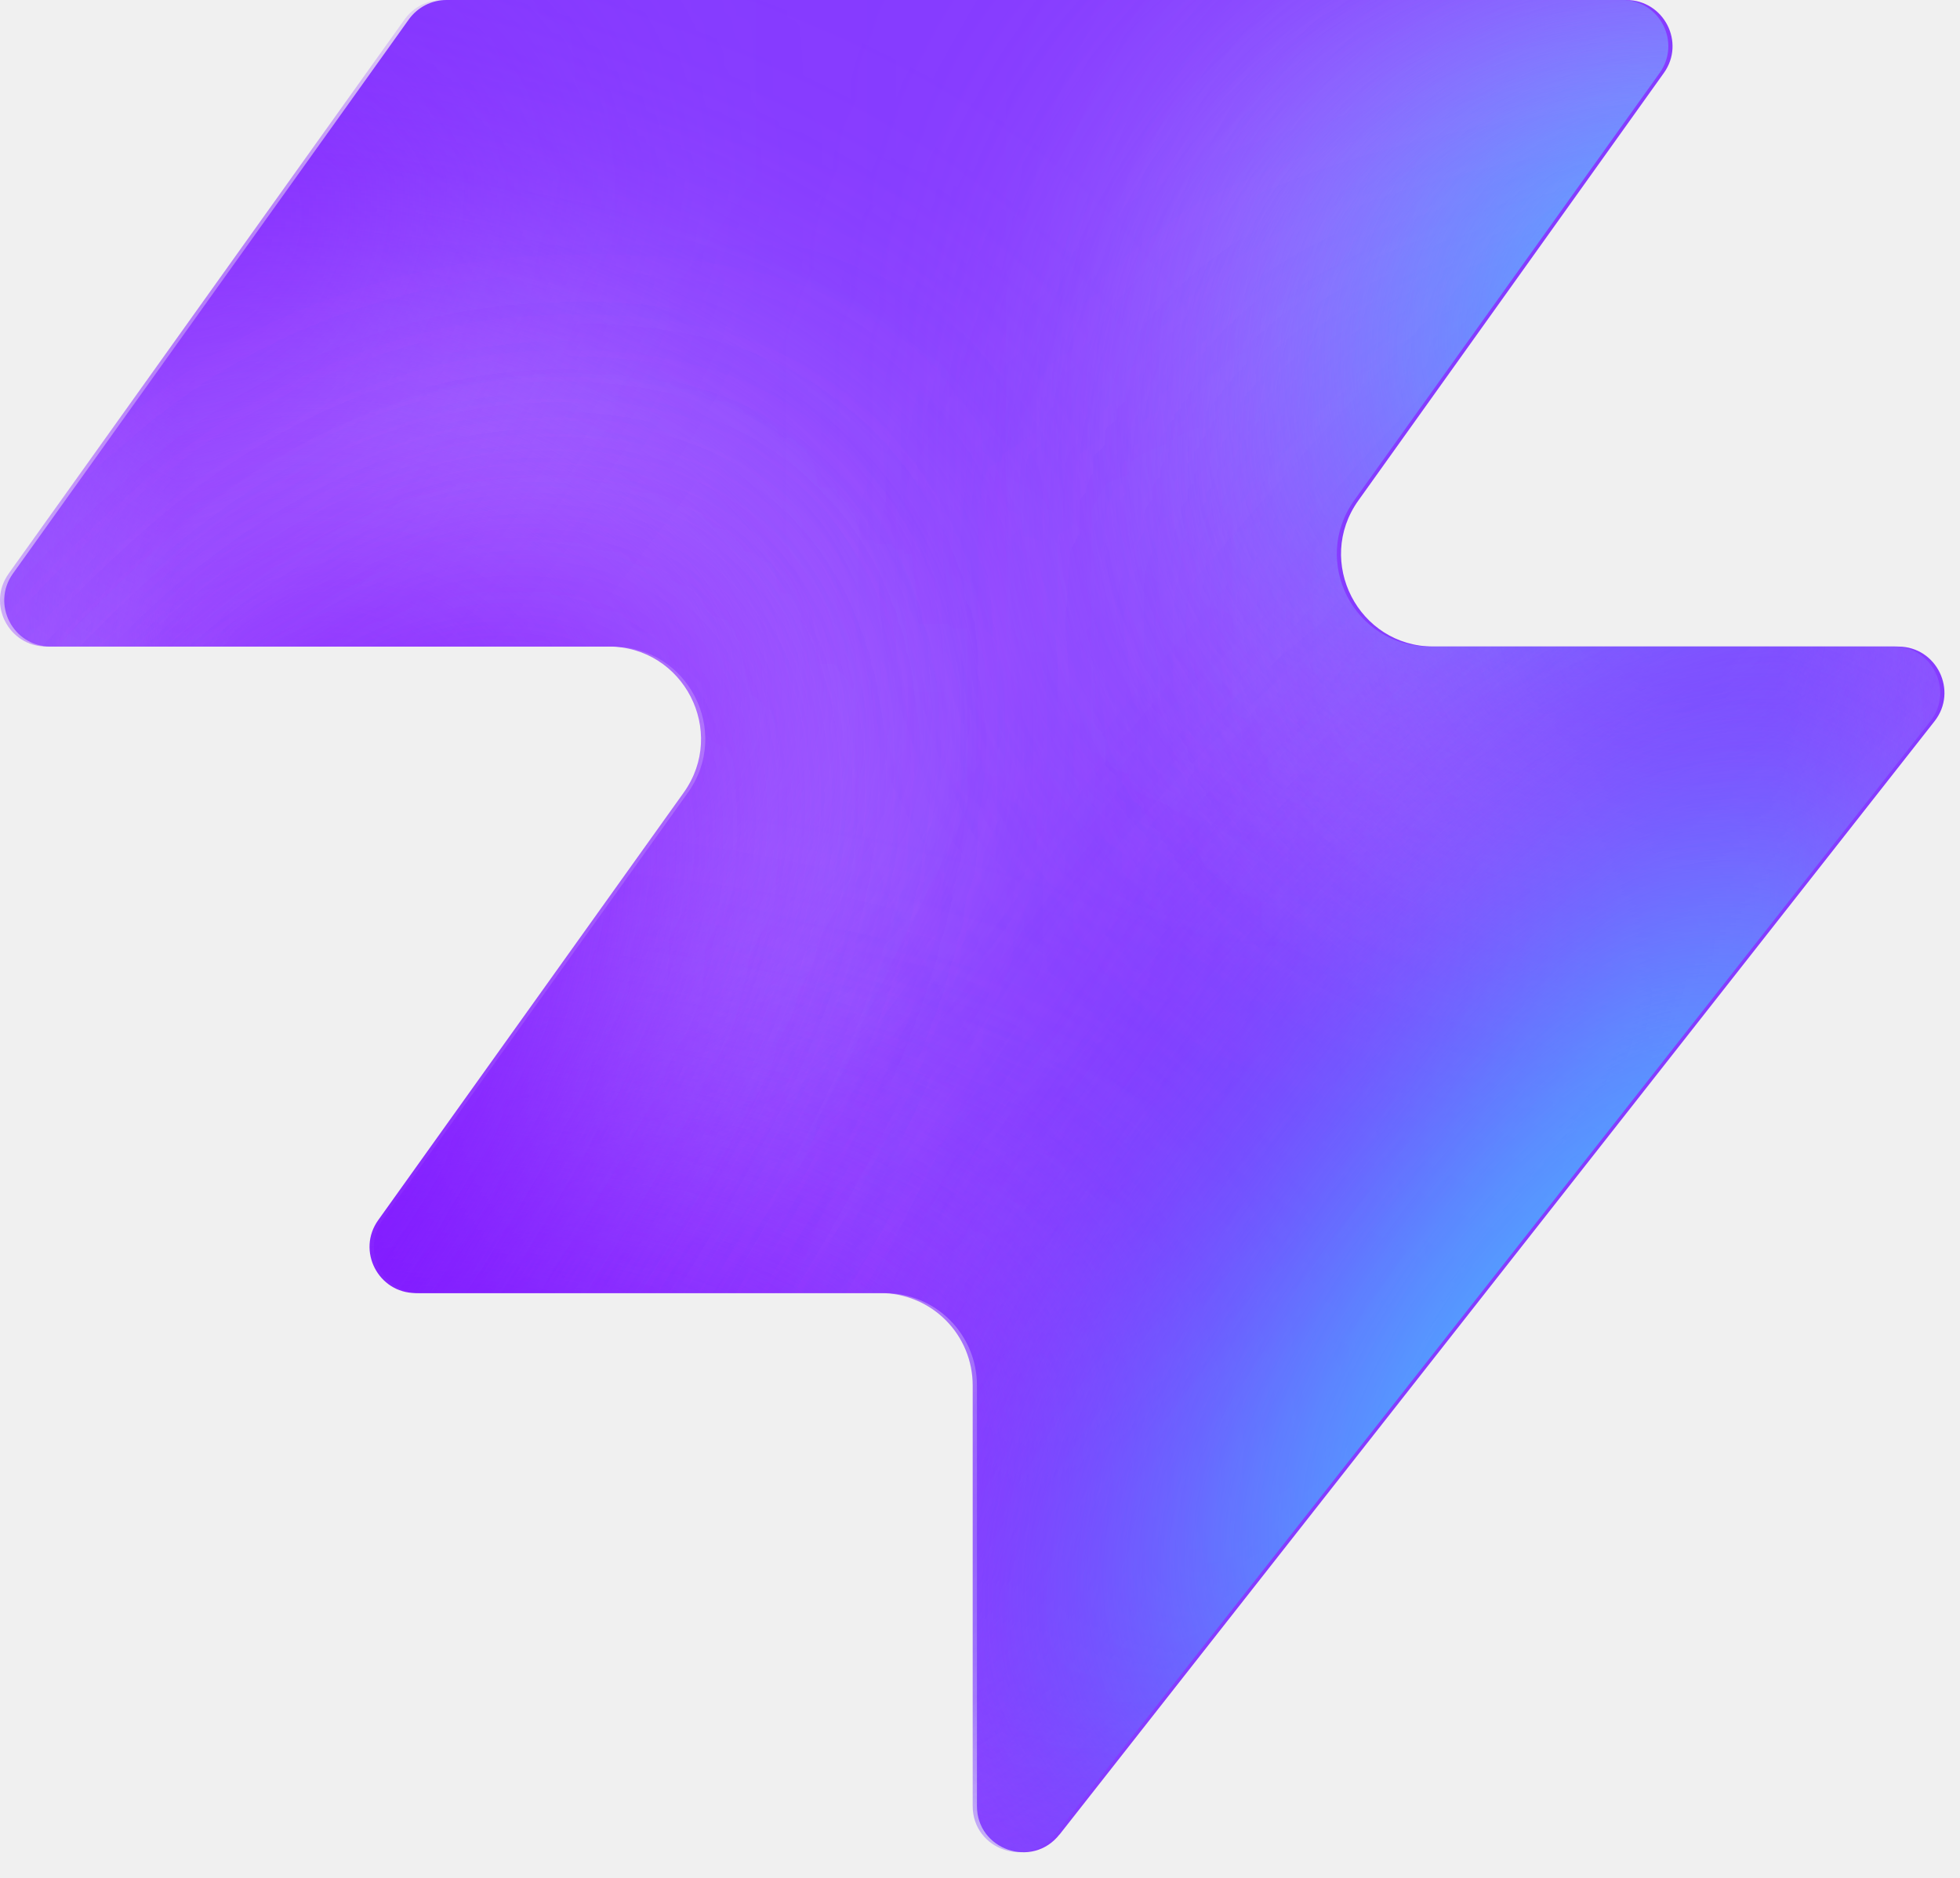
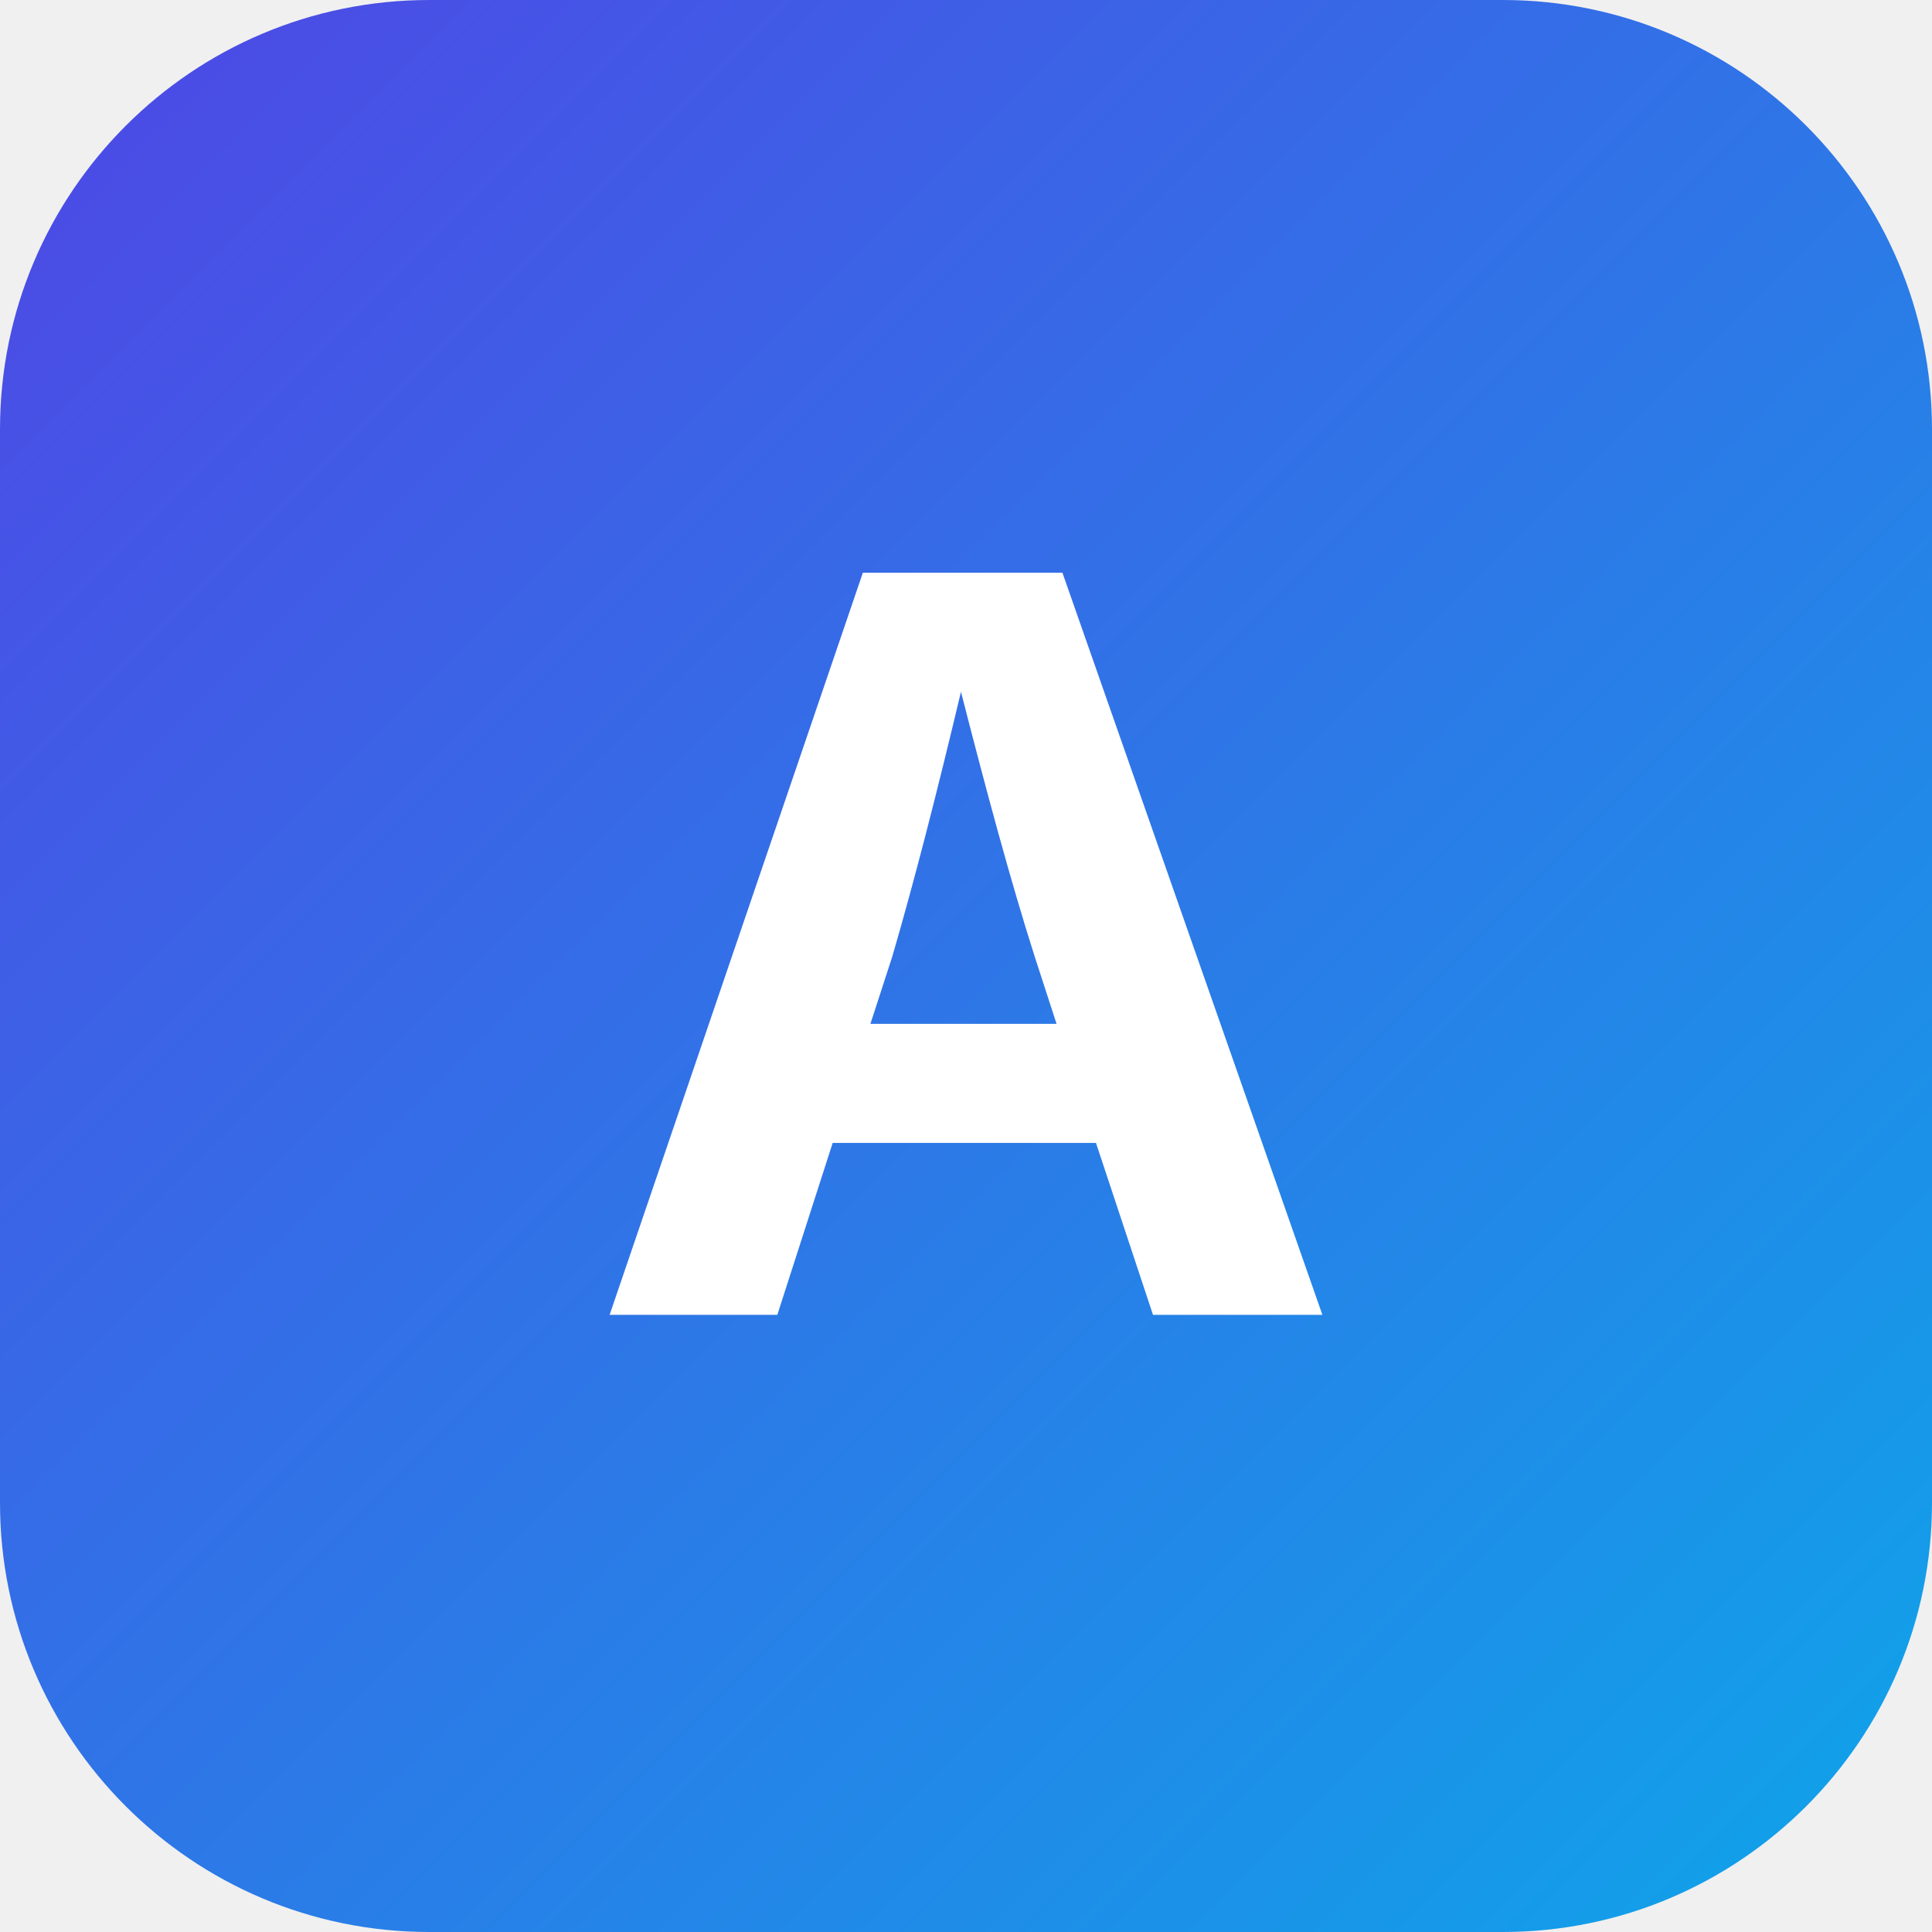
- <svg xmlns="http://www.w3.org/2000/svg" width="48" height="46" fill="none" viewBox="0 0 48 46">
-   <path fill="#863bff" d="M25.946 44.938c-.664.845-2.021.375-2.021-.698V33.937a2.26 2.26 0 0 0-2.262-2.262H10.287c-.92 0-1.456-1.04-.92-1.788l7.48-10.471c1.07-1.497 0-3.578-1.842-3.578H1.237c-.92 0-1.456-1.04-.92-1.788L10.013.474c.214-.297.556-.474.92-.474h28.894c.92 0 1.456 1.04.92 1.788l-7.48 10.471c-1.07 1.498 0 3.579 1.842 3.579h11.377c.943 0 1.473 1.088.89 1.83L25.947 44.94z" style="fill:#863bff;fill:color(display-p3 .525 .23 1);fill-opacity:1" />
-   <mask id="a" width="48" height="46" x="0" y="0" maskUnits="userSpaceOnUse" style="mask-type:alpha">
-     <path fill="#000" d="M25.842 44.938c-.664.844-2.021.375-2.021-.698V33.937a2.26 2.26 0 0 0-2.262-2.262H10.183c-.92 0-1.456-1.04-.92-1.788l7.48-10.471c1.07-1.498 0-3.579-1.842-3.579H1.133c-.92 0-1.456-1.04-.92-1.787L9.91.473c.214-.297.556-.474.92-.474h28.894c.92 0 1.456 1.04.92 1.788l-7.48 10.471c-1.07 1.498 0 3.578 1.842 3.578h11.377c.943 0 1.473 1.088.89 1.832L25.843 44.94z" style="fill:#000;fill-opacity:1" />
-   </mask>
-   <g mask="url(#a)">
-     <g filter="url(#b)">
-       <ellipse cx="5.508" cy="14.704" fill="#ede6ff" rx="5.508" ry="14.704" style="fill:#ede6ff;fill:color(display-p3 .927 .903 1);fill-opacity:1" transform="matrix(.00324 1 1 -.00324 -4.47 31.516)" />
-     </g>
-     <g filter="url(#c)">
-       <ellipse cx="10.399" cy="29.851" fill="#ede6ff" rx="10.399" ry="29.851" style="fill:#ede6ff;fill:color(display-p3 .927 .903 1);fill-opacity:1" transform="matrix(.00324 1 1 -.00324 -39.328 7.883)" />
-     </g>
-     <g filter="url(#d)">
-       <ellipse cx="5.508" cy="30.487" fill="#7e14ff" rx="5.508" ry="30.487" style="fill:#7e14ff;fill:color(display-p3 .492 .077 1);fill-opacity:1" transform="rotate(89.814 -25.913 -14.639)scale(1 -1)" />
-     </g>
-     <g filter="url(#e)">
-       <ellipse cx="5.508" cy="30.599" fill="#7e14ff" rx="5.508" ry="30.599" style="fill:#7e14ff;fill:color(display-p3 .492 .077 1);fill-opacity:1" transform="rotate(89.814 -32.644 -3.334)scale(1 -1)" />
-     </g>
-     <g filter="url(#f)">
-       <ellipse cx="5.508" cy="30.599" fill="#7e14ff" rx="5.508" ry="30.599" style="fill:#7e14ff;fill:color(display-p3 .492 .077 1);fill-opacity:1" transform="matrix(.00324 1 1 -.00324 -34.34 30.47)" />
-     </g>
-     <g filter="url(#g)">
-       <ellipse cx="14.072" cy="22.078" fill="#ede6ff" rx="14.072" ry="22.078" style="fill:#ede6ff;fill:color(display-p3 .927 .903 1);fill-opacity:1" transform="rotate(93.35 24.506 48.493)scale(-1 1)" />
-     </g>
-     <g filter="url(#h)">
-       <ellipse cx="3.47" cy="21.501" fill="#7e14ff" rx="3.47" ry="21.501" style="fill:#7e14ff;fill:color(display-p3 .492 .077 1);fill-opacity:1" transform="rotate(89.009 28.708 47.59)scale(-1 1)" />
-     </g>
-     <g filter="url(#i)">
-       <ellipse cx="3.47" cy="21.501" fill="#7e14ff" rx="3.47" ry="21.501" style="fill:#7e14ff;fill:color(display-p3 .492 .077 1);fill-opacity:1" transform="rotate(89.009 28.708 47.59)scale(-1 1)" />
-     </g>
-     <g filter="url(#j)">
-       <ellipse cx=".387" cy="8.972" fill="#7e14ff" rx="4.407" ry="29.108" style="fill:#7e14ff;fill:color(display-p3 .492 .077 1);fill-opacity:1" transform="rotate(39.51 .387 8.972)" />
-     </g>
-     <g filter="url(#k)">
-       <ellipse cx="47.523" cy="-6.092" fill="#7e14ff" rx="4.407" ry="29.108" style="fill:#7e14ff;fill:color(display-p3 .492 .077 1);fill-opacity:1" transform="rotate(37.892 47.523 -6.092)" />
-     </g>
-     <g filter="url(#l)">
-       <ellipse cx="41.412" cy="6.333" fill="#47bfff" rx="5.971" ry="9.665" style="fill:#47bfff;fill:color(display-p3 .28 .748 1);fill-opacity:1" transform="rotate(37.892 41.412 6.333)" />
-     </g>
-     <g filter="url(#m)">
-       <ellipse cx="-1.879" cy="38.332" fill="#7e14ff" rx="4.407" ry="29.108" style="fill:#7e14ff;fill:color(display-p3 .492 .077 1);fill-opacity:1" transform="rotate(37.892 -1.88 38.332)" />
-     </g>
-     <g filter="url(#n)">
-       <ellipse cx="-1.879" cy="38.332" fill="#7e14ff" rx="4.407" ry="29.108" style="fill:#7e14ff;fill:color(display-p3 .492 .077 1);fill-opacity:1" transform="rotate(37.892 -1.88 38.332)" />
-     </g>
-     <g filter="url(#o)">
-       <ellipse cx="35.651" cy="29.907" fill="#7e14ff" rx="4.407" ry="29.108" style="fill:#7e14ff;fill:color(display-p3 .492 .077 1);fill-opacity:1" transform="rotate(37.892 35.651 29.907)" />
-     </g>
-     <g filter="url(#p)">
-       <ellipse cx="38.418" cy="32.4" fill="#47bfff" rx="5.971" ry="15.297" style="fill:#47bfff;fill:color(display-p3 .28 .748 1);fill-opacity:1" transform="rotate(37.892 38.418 32.4)" />
-     </g>
-   </g>
+ <svg xmlns="http://www.w3.org/2000/svg" viewBox="0 0 36 36" width="36" height="36">
  <defs>
-     <filter id="b" width="60.045" height="41.654" x="-19.77" y="16.149" color-interpolation-filters="sRGB" filterUnits="userSpaceOnUse">
-       <feFlood flood-opacity="0" result="BackgroundImageFix" />
-       <feBlend in="SourceGraphic" in2="BackgroundImageFix" result="shape" />
-       <feGaussianBlur result="effect1_foregroundBlur_2002_17158" stdDeviation="7.659" />
-     </filter>
-     <filter id="c" width="90.34" height="51.437" x="-54.613" y="-7.533" color-interpolation-filters="sRGB" filterUnits="userSpaceOnUse">
-       <feFlood flood-opacity="0" result="BackgroundImageFix" />
-       <feBlend in="SourceGraphic" in2="BackgroundImageFix" result="shape" />
-       <feGaussianBlur result="effect1_foregroundBlur_2002_17158" stdDeviation="7.659" />
-     </filter>
-     <filter id="d" width="79.355" height="29.4" x="-49.64" y="2.03" color-interpolation-filters="sRGB" filterUnits="userSpaceOnUse">
-       <feFlood flood-opacity="0" result="BackgroundImageFix" />
-       <feBlend in="SourceGraphic" in2="BackgroundImageFix" result="shape" />
-       <feGaussianBlur result="effect1_foregroundBlur_2002_17158" stdDeviation="4.596" />
-     </filter>
-     <filter id="e" width="79.579" height="29.4" x="-45.045" y="20.029" color-interpolation-filters="sRGB" filterUnits="userSpaceOnUse">
-       <feFlood flood-opacity="0" result="BackgroundImageFix" />
-       <feBlend in="SourceGraphic" in2="BackgroundImageFix" result="shape" />
-       <feGaussianBlur result="effect1_foregroundBlur_2002_17158" stdDeviation="4.596" />
-     </filter>
-     <filter id="f" width="79.579" height="29.4" x="-43.513" y="21.178" color-interpolation-filters="sRGB" filterUnits="userSpaceOnUse">
-       <feFlood flood-opacity="0" result="BackgroundImageFix" />
-       <feBlend in="SourceGraphic" in2="BackgroundImageFix" result="shape" />
-       <feGaussianBlur result="effect1_foregroundBlur_2002_17158" stdDeviation="4.596" />
-     </filter>
-     <filter id="g" width="74.749" height="58.852" x="15.756" y="-17.901" color-interpolation-filters="sRGB" filterUnits="userSpaceOnUse">
-       <feFlood flood-opacity="0" result="BackgroundImageFix" />
-       <feBlend in="SourceGraphic" in2="BackgroundImageFix" result="shape" />
-       <feGaussianBlur result="effect1_foregroundBlur_2002_17158" stdDeviation="7.659" />
-     </filter>
-     <filter id="h" width="61.377" height="25.362" x="23.548" y="2.284" color-interpolation-filters="sRGB" filterUnits="userSpaceOnUse">
-       <feFlood flood-opacity="0" result="BackgroundImageFix" />
-       <feBlend in="SourceGraphic" in2="BackgroundImageFix" result="shape" />
-       <feGaussianBlur result="effect1_foregroundBlur_2002_17158" stdDeviation="4.596" />
-     </filter>
-     <filter id="i" width="61.377" height="25.362" x="23.548" y="2.284" color-interpolation-filters="sRGB" filterUnits="userSpaceOnUse">
-       <feFlood flood-opacity="0" result="BackgroundImageFix" />
-       <feBlend in="SourceGraphic" in2="BackgroundImageFix" result="shape" />
-       <feGaussianBlur result="effect1_foregroundBlur_2002_17158" stdDeviation="4.596" />
-     </filter>
-     <filter id="j" width="56.045" height="63.649" x="-27.636" y="-22.853" color-interpolation-filters="sRGB" filterUnits="userSpaceOnUse">
-       <feFlood flood-opacity="0" result="BackgroundImageFix" />
-       <feBlend in="SourceGraphic" in2="BackgroundImageFix" result="shape" />
-       <feGaussianBlur result="effect1_foregroundBlur_2002_17158" stdDeviation="4.596" />
-     </filter>
-     <filter id="k" width="54.814" height="64.646" x="20.116" y="-38.415" color-interpolation-filters="sRGB" filterUnits="userSpaceOnUse">
-       <feFlood flood-opacity="0" result="BackgroundImageFix" />
-       <feBlend in="SourceGraphic" in2="BackgroundImageFix" result="shape" />
-       <feGaussianBlur result="effect1_foregroundBlur_2002_17158" stdDeviation="4.596" />
-     </filter>
-     <filter id="l" width="33.541" height="35.313" x="24.641" y="-11.323" color-interpolation-filters="sRGB" filterUnits="userSpaceOnUse">
-       <feFlood flood-opacity="0" result="BackgroundImageFix" />
-       <feBlend in="SourceGraphic" in2="BackgroundImageFix" result="shape" />
-       <feGaussianBlur result="effect1_foregroundBlur_2002_17158" stdDeviation="4.596" />
-     </filter>
-     <filter id="m" width="54.814" height="64.646" x="-29.286" y="6.009" color-interpolation-filters="sRGB" filterUnits="userSpaceOnUse">
-       <feFlood flood-opacity="0" result="BackgroundImageFix" />
-       <feBlend in="SourceGraphic" in2="BackgroundImageFix" result="shape" />
-       <feGaussianBlur result="effect1_foregroundBlur_2002_17158" stdDeviation="4.596" />
-     </filter>
-     <filter id="n" width="54.814" height="64.646" x="-29.286" y="6.009" color-interpolation-filters="sRGB" filterUnits="userSpaceOnUse">
-       <feFlood flood-opacity="0" result="BackgroundImageFix" />
-       <feBlend in="SourceGraphic" in2="BackgroundImageFix" result="shape" />
-       <feGaussianBlur result="effect1_foregroundBlur_2002_17158" stdDeviation="4.596" />
-     </filter>
-     <filter id="o" width="54.814" height="64.646" x="8.244" y="-2.416" color-interpolation-filters="sRGB" filterUnits="userSpaceOnUse">
-       <feFlood flood-opacity="0" result="BackgroundImageFix" />
-       <feBlend in="SourceGraphic" in2="BackgroundImageFix" result="shape" />
-       <feGaussianBlur result="effect1_foregroundBlur_2002_17158" stdDeviation="4.596" />
-     </filter>
-     <filter id="p" width="39.409" height="43.623" x="18.713" y="10.588" color-interpolation-filters="sRGB" filterUnits="userSpaceOnUse">
-       <feFlood flood-opacity="0" result="BackgroundImageFix" />
-       <feBlend in="SourceGraphic" in2="BackgroundImageFix" result="shape" />
-       <feGaussianBlur result="effect1_foregroundBlur_2002_17158" stdDeviation="4.596" />
-     </filter>
+     <linearGradient id="brandGradient" x1="0%" y1="0%" x2="100%" y2="100%">
+       <stop offset="0%" stop-color="#4F46E5" />
+       <stop offset="100%" stop-color="#0EA5E9" />
+     </linearGradient>
  </defs>
+   <rect width="36" height="36" rx="8" fill="url(#brandGradient)" />
+   <text x="18" y="24.5" text-anchor="middle" fill="#FFFFFF" font-family="'Plus Jakarta Sans', -apple-system, BlinkMacSystemFont, 'Segoe UI', sans-serif" font-size="19" font-weight="700">
+     A
+   </text>
</svg>
